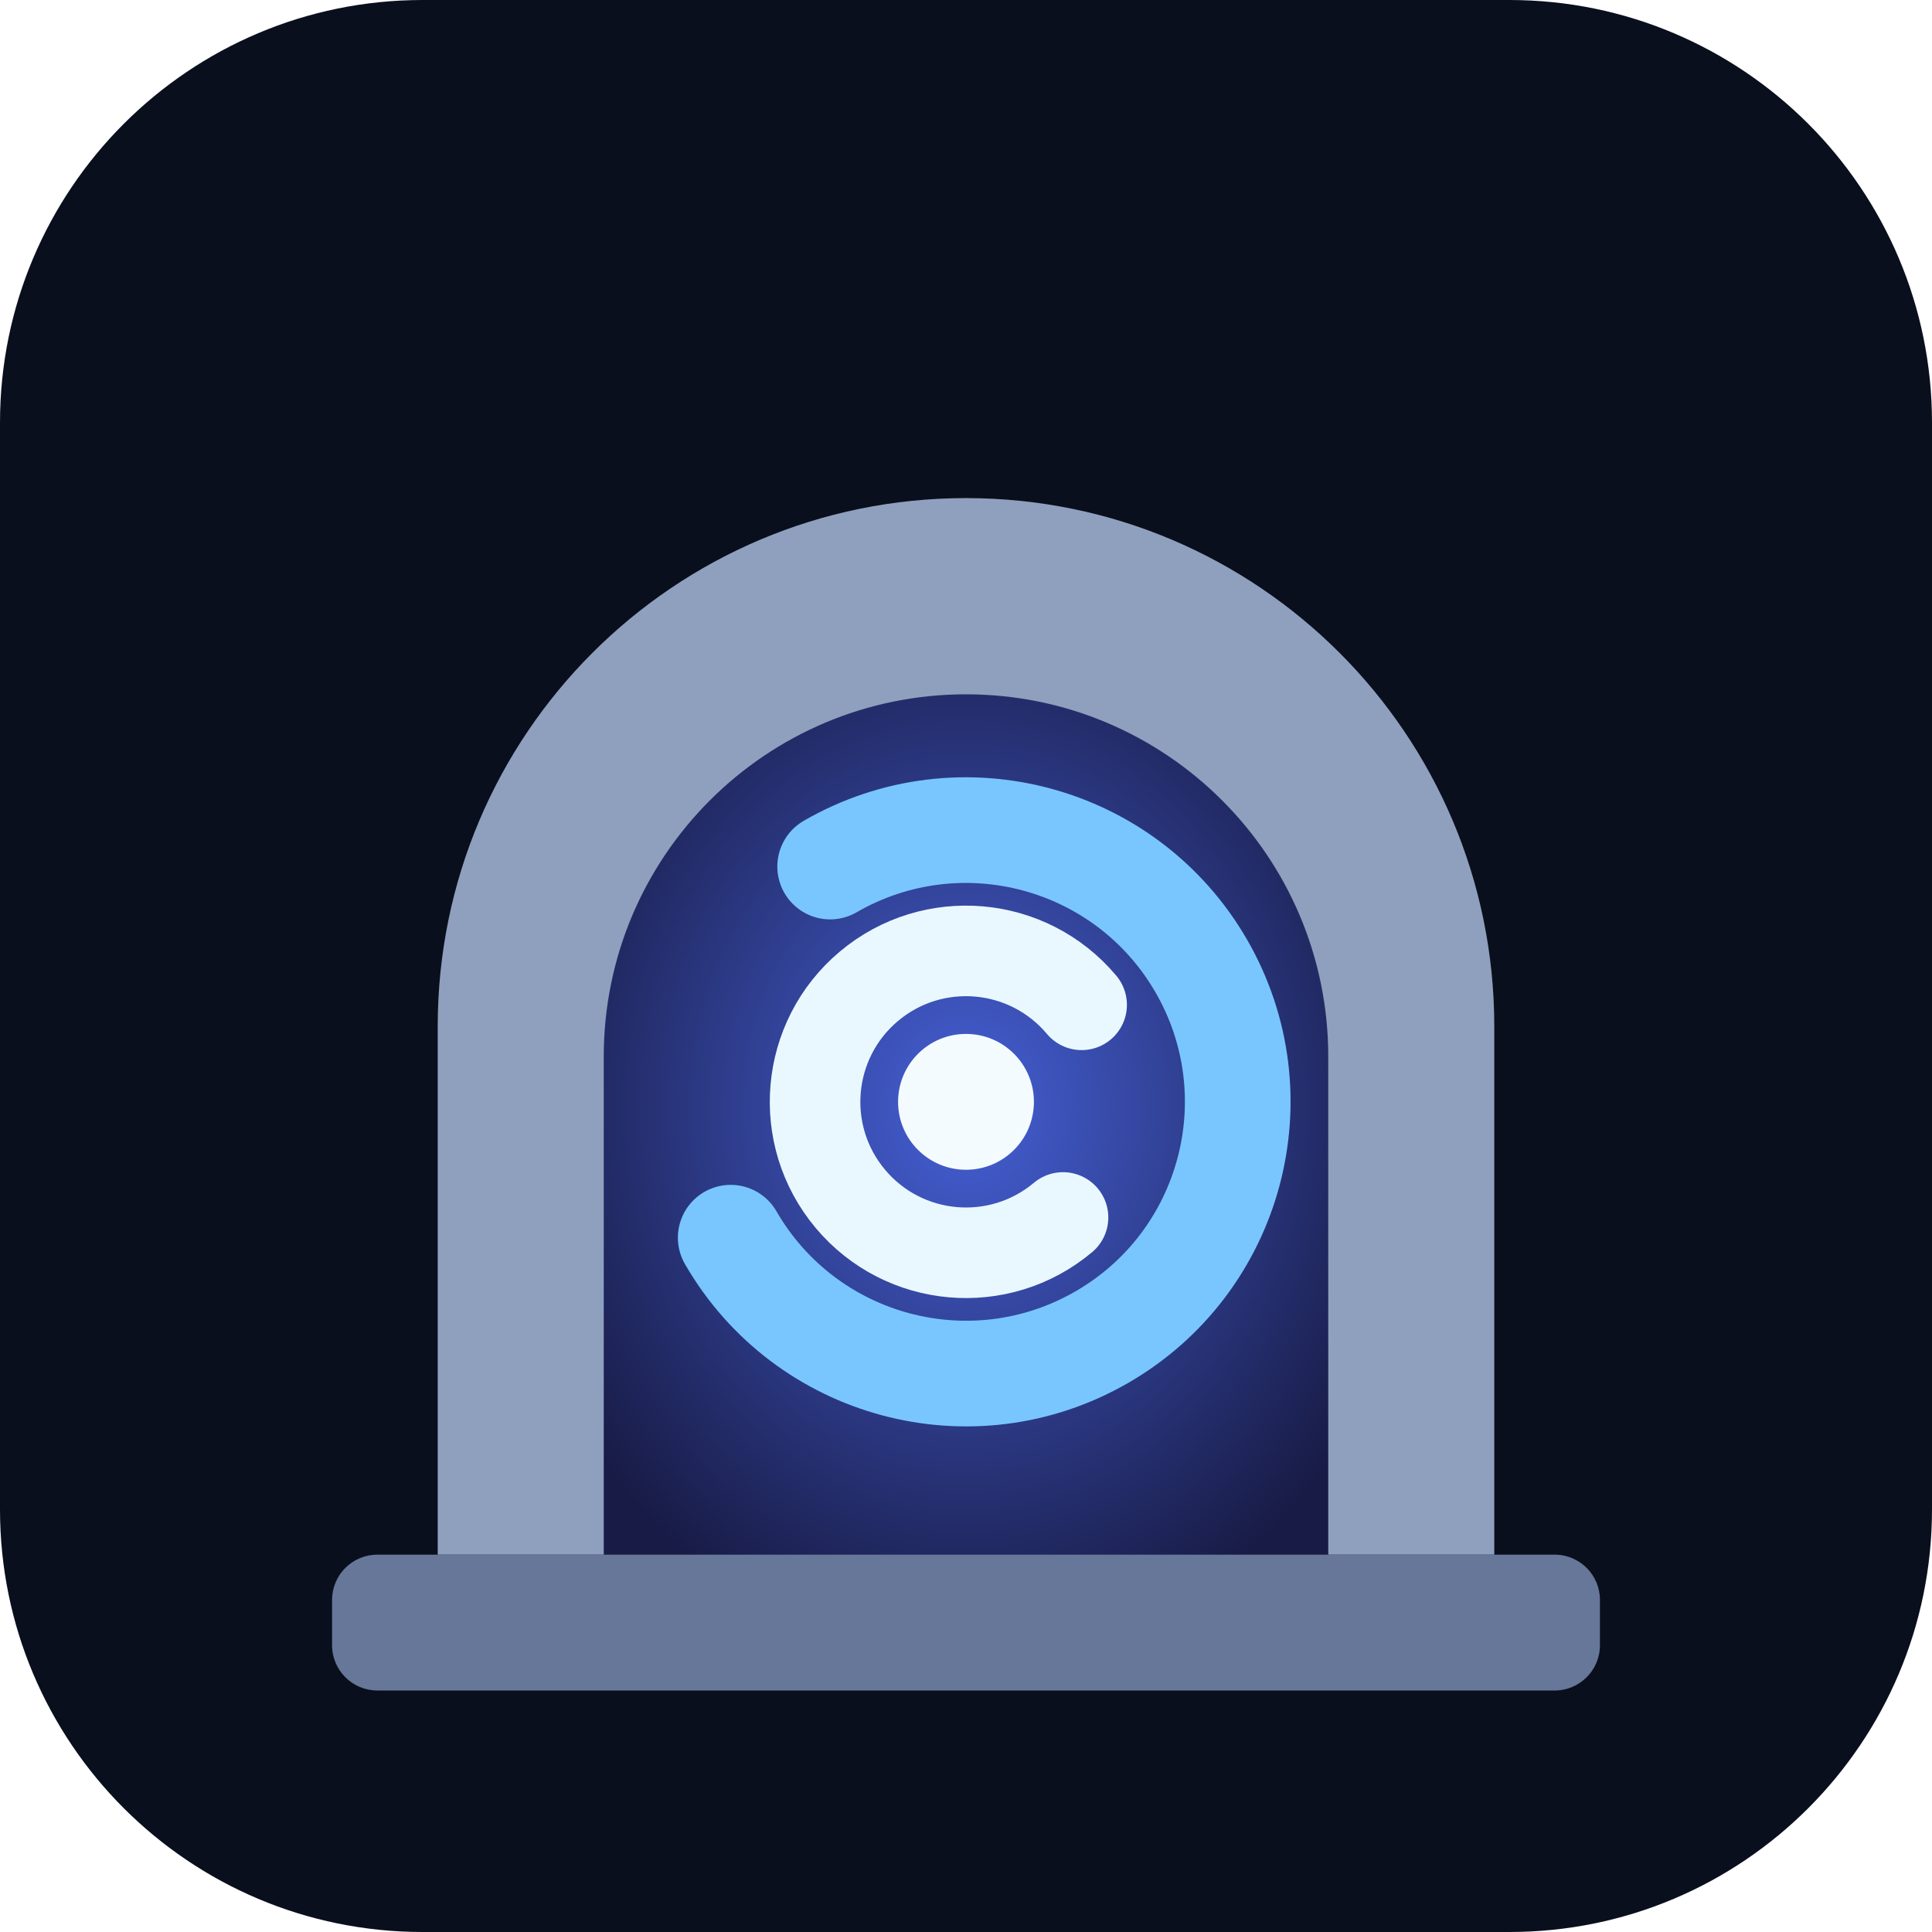
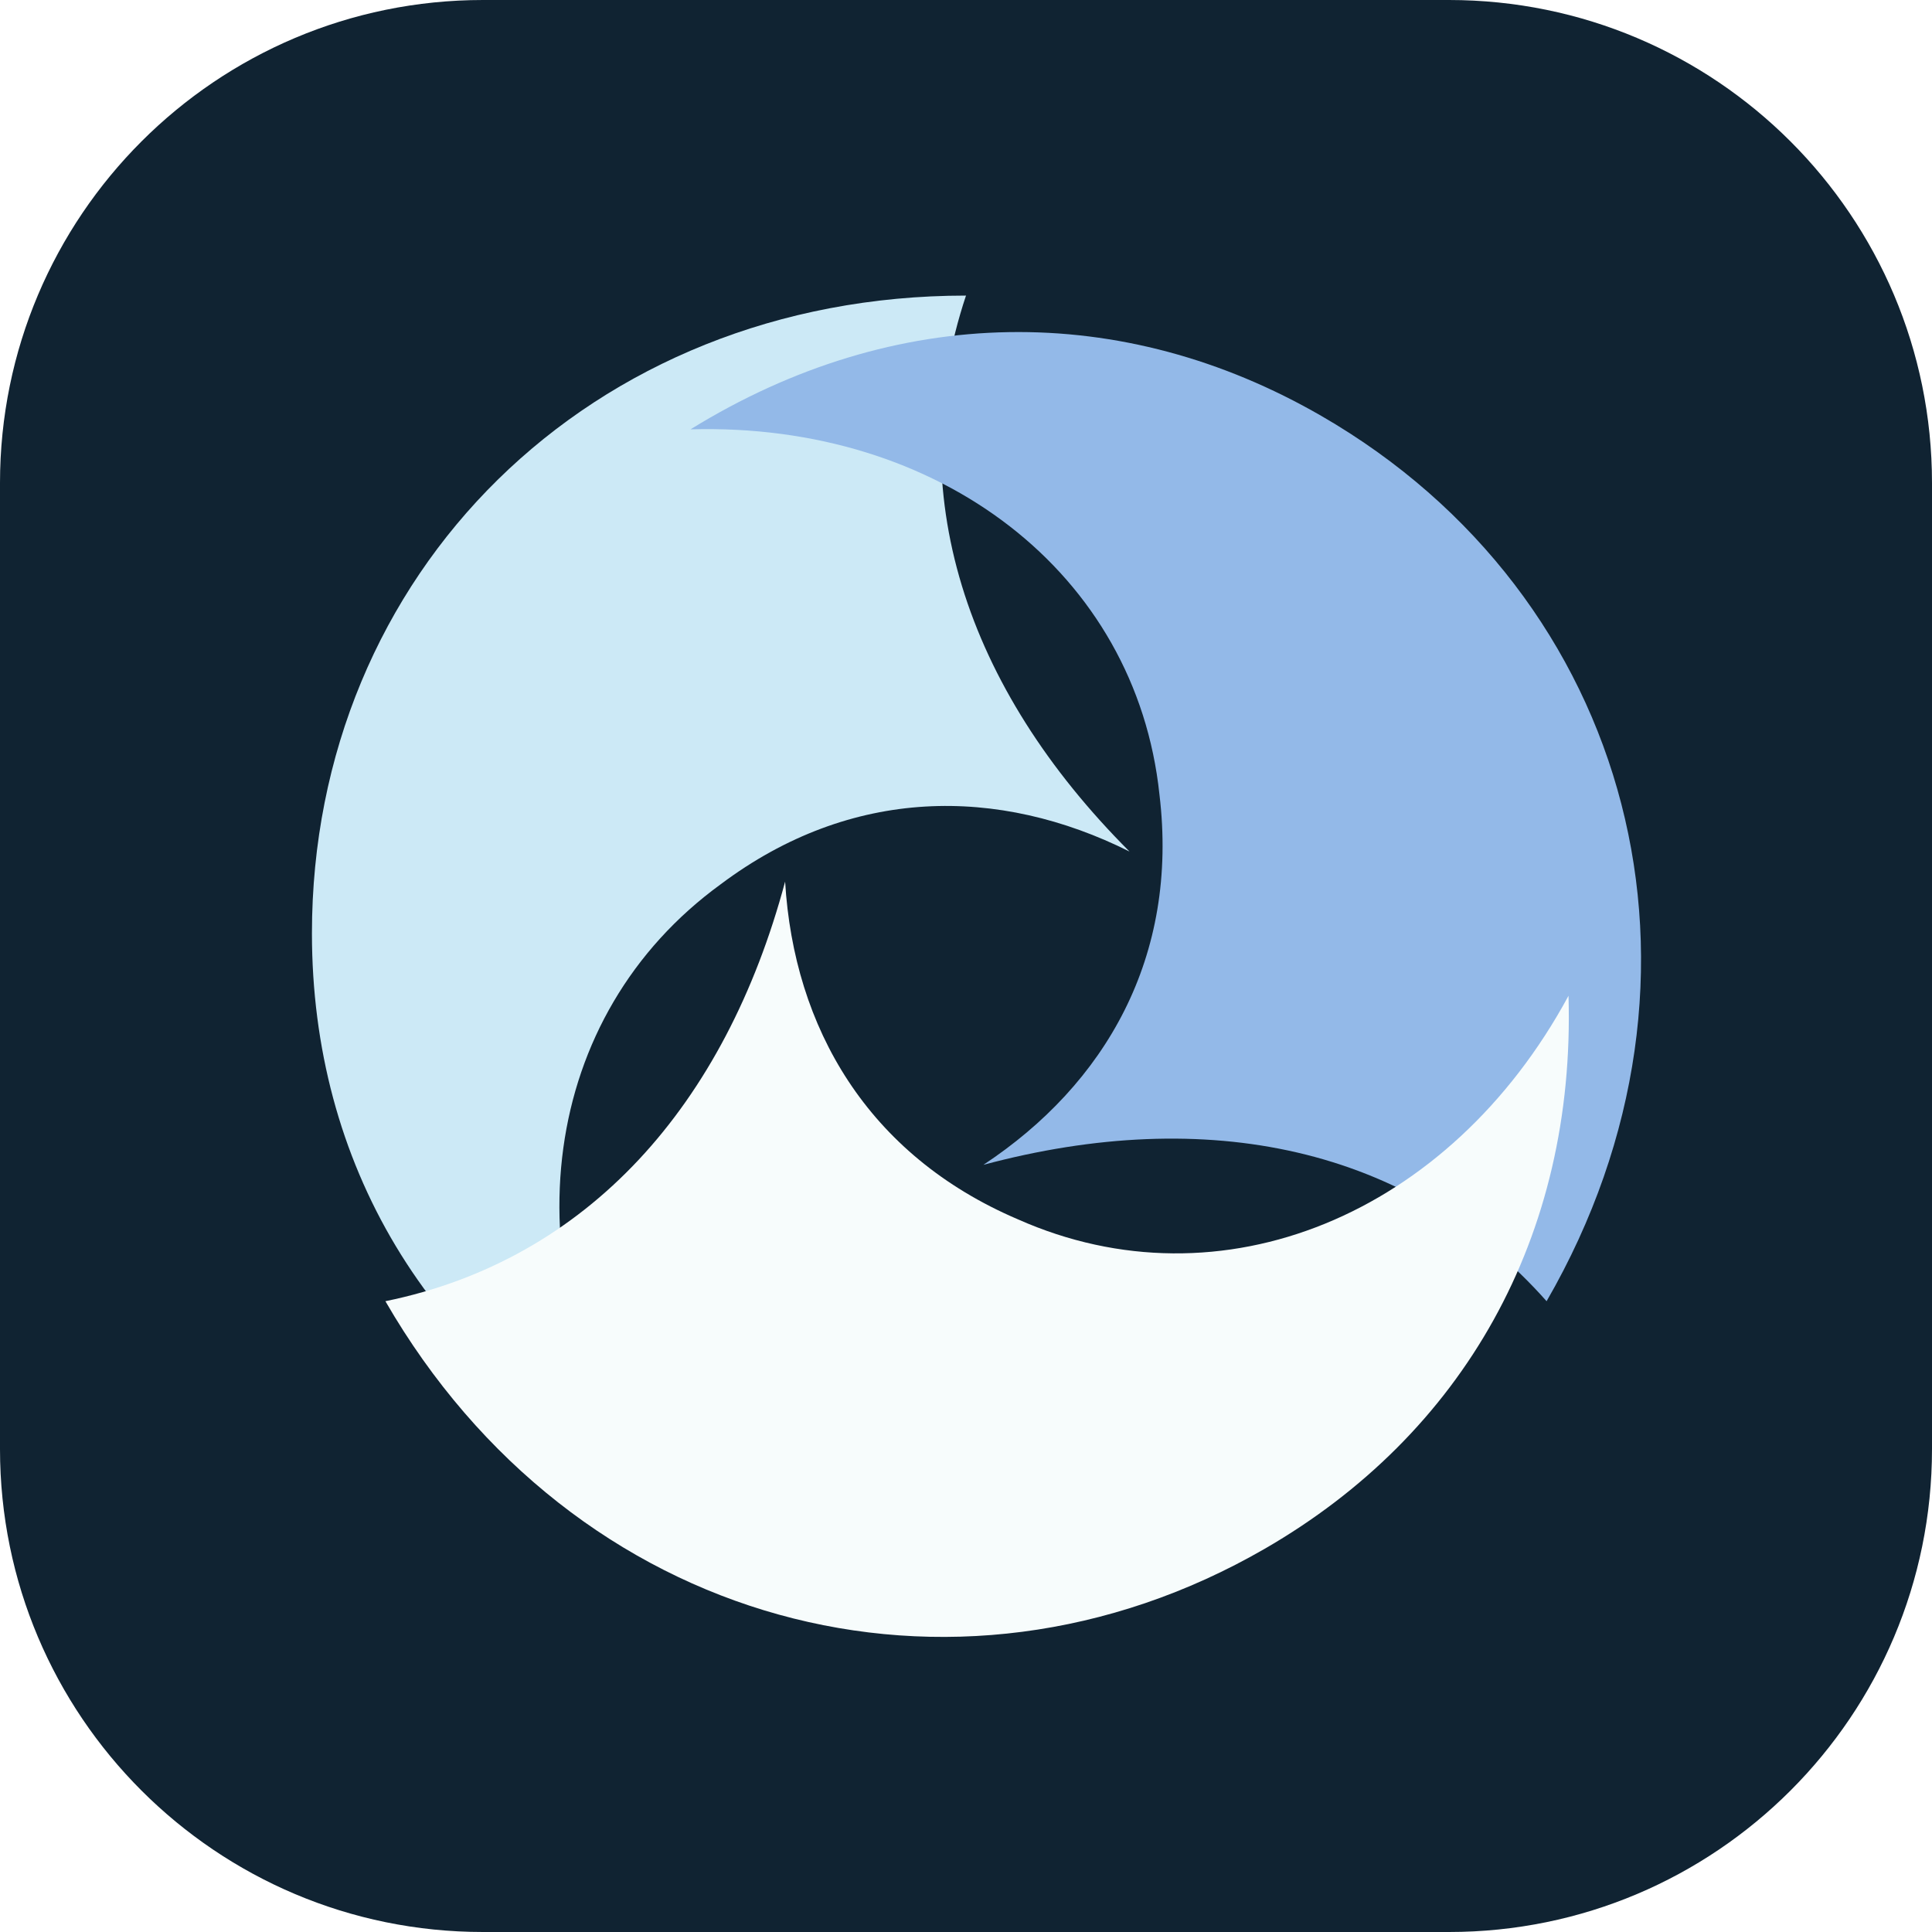
- <svg xmlns="http://www.w3.org/2000/svg" viewBox="0 0 256 256">
-   <defs>
-     <radialGradient id="rift" cx="50%" cy="48%" r="65%">
-       <stop offset="0%" stop-color="#4560D6" />
-       <stop offset="100%" stop-color="#181B45" />
-     </radialGradient>
-     <clipPath id="opening">
-       <path d="M 80 206 V 140 A 48 48 0 0 1 176 140 V 206 Z" />
-     </clipPath>
-   </defs>
-   <rect width="256" height="256" rx="56" fill="#0A0F1D" />
-   <path d="M 58 206 V 136 A 70 70 0 0 1 198 136 V 206 Z" fill="#8FA0BE" />
-   <rect x="44" y="206" width="168" height="18" rx="6" fill="#66779A" />
-   <path d="M 80 206 V 140 A 48 48 0 0 1 176 140 V 206 Z" fill="url(#rift)" />
-   <g clip-path="url(#opening)" fill="none" stroke-linecap="round">
-     <g transform="rotate(-30 128 146)">
-       <path d="M 128 110 a 36 36 0 1 1 -36 36" stroke="#79C6FF" stroke-width="14" />
-     </g>
-     <g transform="rotate(140 128 146)">
-       <path d="M 128 126 a 20 20 0 1 1 -20 20" stroke="#E9F8FF" stroke-width="12" />
-     </g>
+ <svg xmlns="http://www.w3.org/2000/svg" viewBox="0 0 96 96" fill="none">
+   <rect width="96" height="96" rx="24" fill="#102332" />
+   <g transform="translate(9 9) scale(.8125)">
+     <path d="M48 7C25 7 8 24 8 46C8 60 15 72 28 79C20 66 22 51 33 43C41 37 50 37 58 41C48 31 44 19 48 7Z" fill="#CCE9F6" />
+     <path d="M48 7C25 7 8 24 8 46C8 60 15 72 28 79C20 66 22 51 33 43C41 37 50 37 58 41C48 31 44 19 48 7Z" transform="rotate(120 48 48)" fill="#93B9E8" />
+     <path d="M48 7C25 7 8 24 8 46C8 60 15 72 28 79C20 66 22 51 33 43C41 37 50 37 58 41C48 31 44 19 48 7Z" transform="rotate(240 48 48)" fill="#F7FCFC" />
  </g>
-   <circle cx="128" cy="146" r="9" fill="#F4FBFF" />
</svg>
